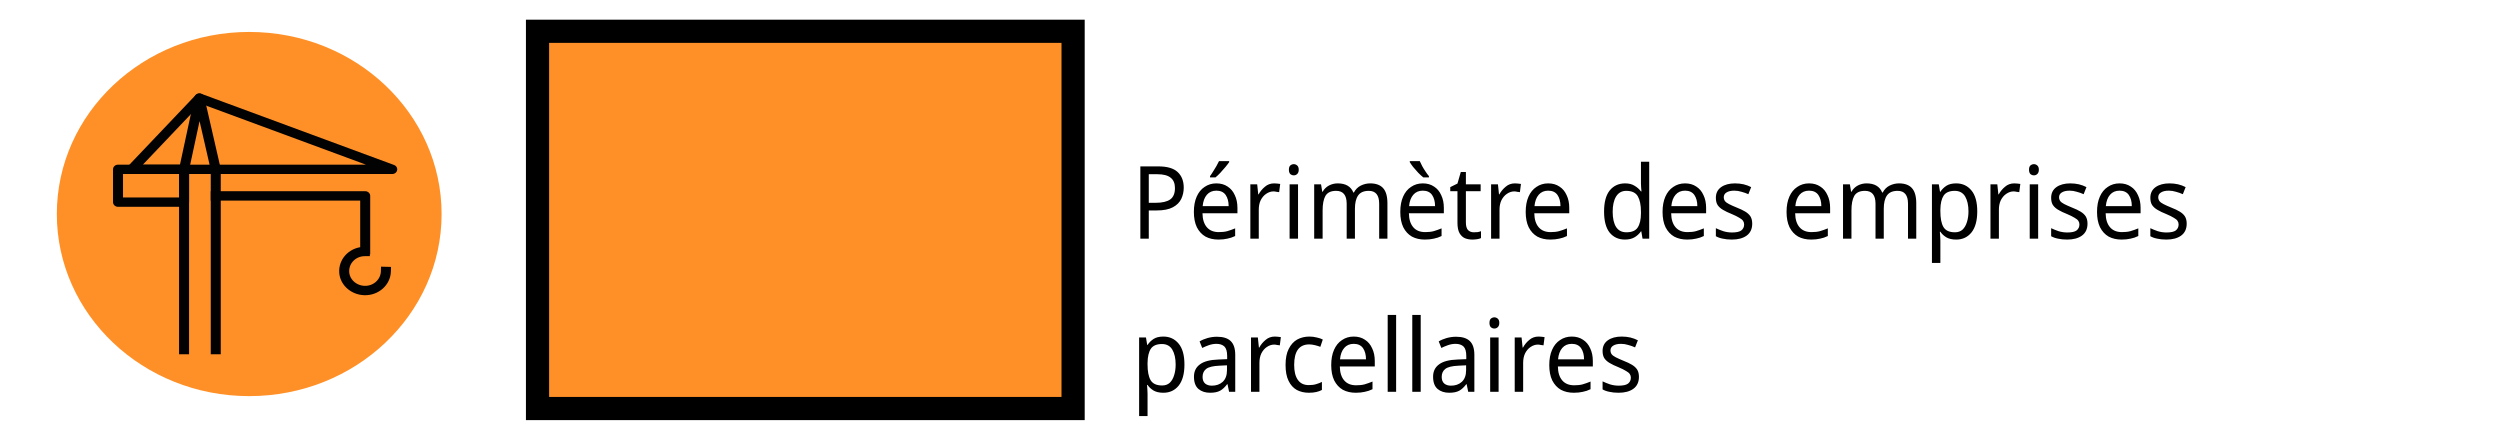
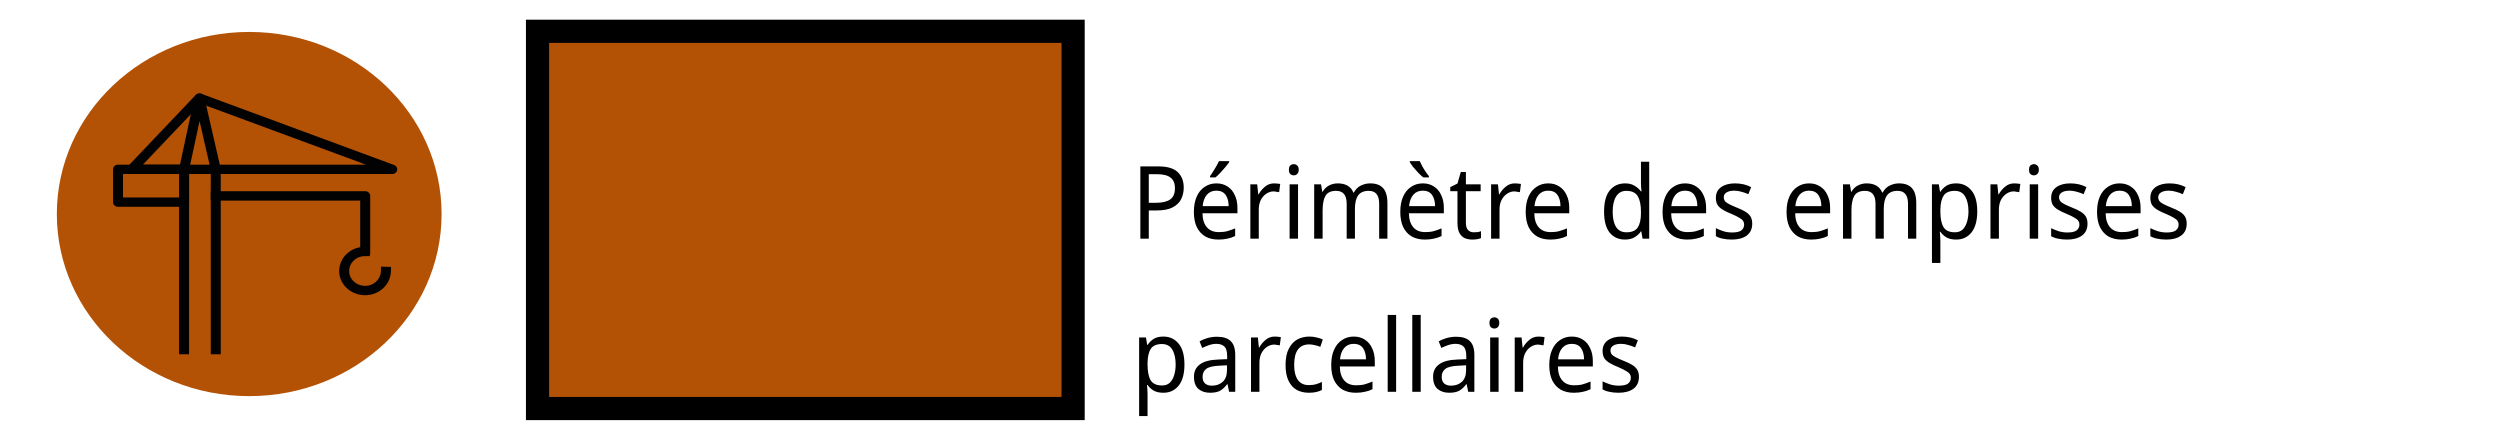
<svg xmlns="http://www.w3.org/2000/svg" width="215.72" height="38.217" version="1.1" viewBox="0 0 215.72 38.217" xml:space="preserve">
  <defs>
-     <style>.cls-1{fill:none;stroke:#020203;stroke-linecap:square;stroke-linejoin:round;stroke-width:3px;}.cls-2{fill:FF9027;}</style>
+     <style>.cls-1{fill:none;stroke:#020203;stroke-linecap:square;stroke-linejoin:round;stroke-width:3px;}.cls-2{fill:B35205;}</style>
  </defs>
-   <rect x="46.382" y="2.699" width="46.214" height="32.552" ry="3.4636e-6" fill="#FF9027" stroke="#000" stroke-width="2" />
+   <rect x="46.382" y="2.699" width="46.214" height="32.552" ry="3.4636e-6" fill="#B35205" stroke="#000" stroke-width="2" />
  <text transform="scale(.96993 1.031)" x="100.623" y="19.972" font-family="sans-serif" font-size="8.463px" stroke-width=".765" style="line-height:1.25" xml:space="preserve">
    <tspan x="100.623" y="19.972">Périmètre des emprises </tspan>
    <tspan x="100.623" y="32.794">parcellaires</tspan>
  </text>
-   <g transform="matrix(.28785 0 0 .26951 4.904 2.756)" fill="#FF9027">
+   <g transform="matrix(.28785 0 0 .26951 4.904 2.756)" fill="#B35205">
    <ellipse class="cls-2" cx="57.67" cy="58.3" rx="57.67" ry="58.3" />
    <path class="cls-1" d="m100.54 43.99-57.8-22.8-20.3 22.8z" />
    <polyline class="cls-1" points="38.14 101.69 38.14 43.99 42.74 21.19 47.64 43.99 47.64 101.69" />
    <rect class="cls-1" x="18.34" y="43.99" width="19.8" height="10.5" />
    <path class="cls-1" d="m98.64 76.69c-0.1 3.4-2.9 6.2-6.4 6.1-3.4-0.1-6.2-2.9-6.1-6.4 0.1-3.4 2.8-6.1 6.2-6.1m-44.7-17.8h44.8v17.2" />
  </g>
</svg>
